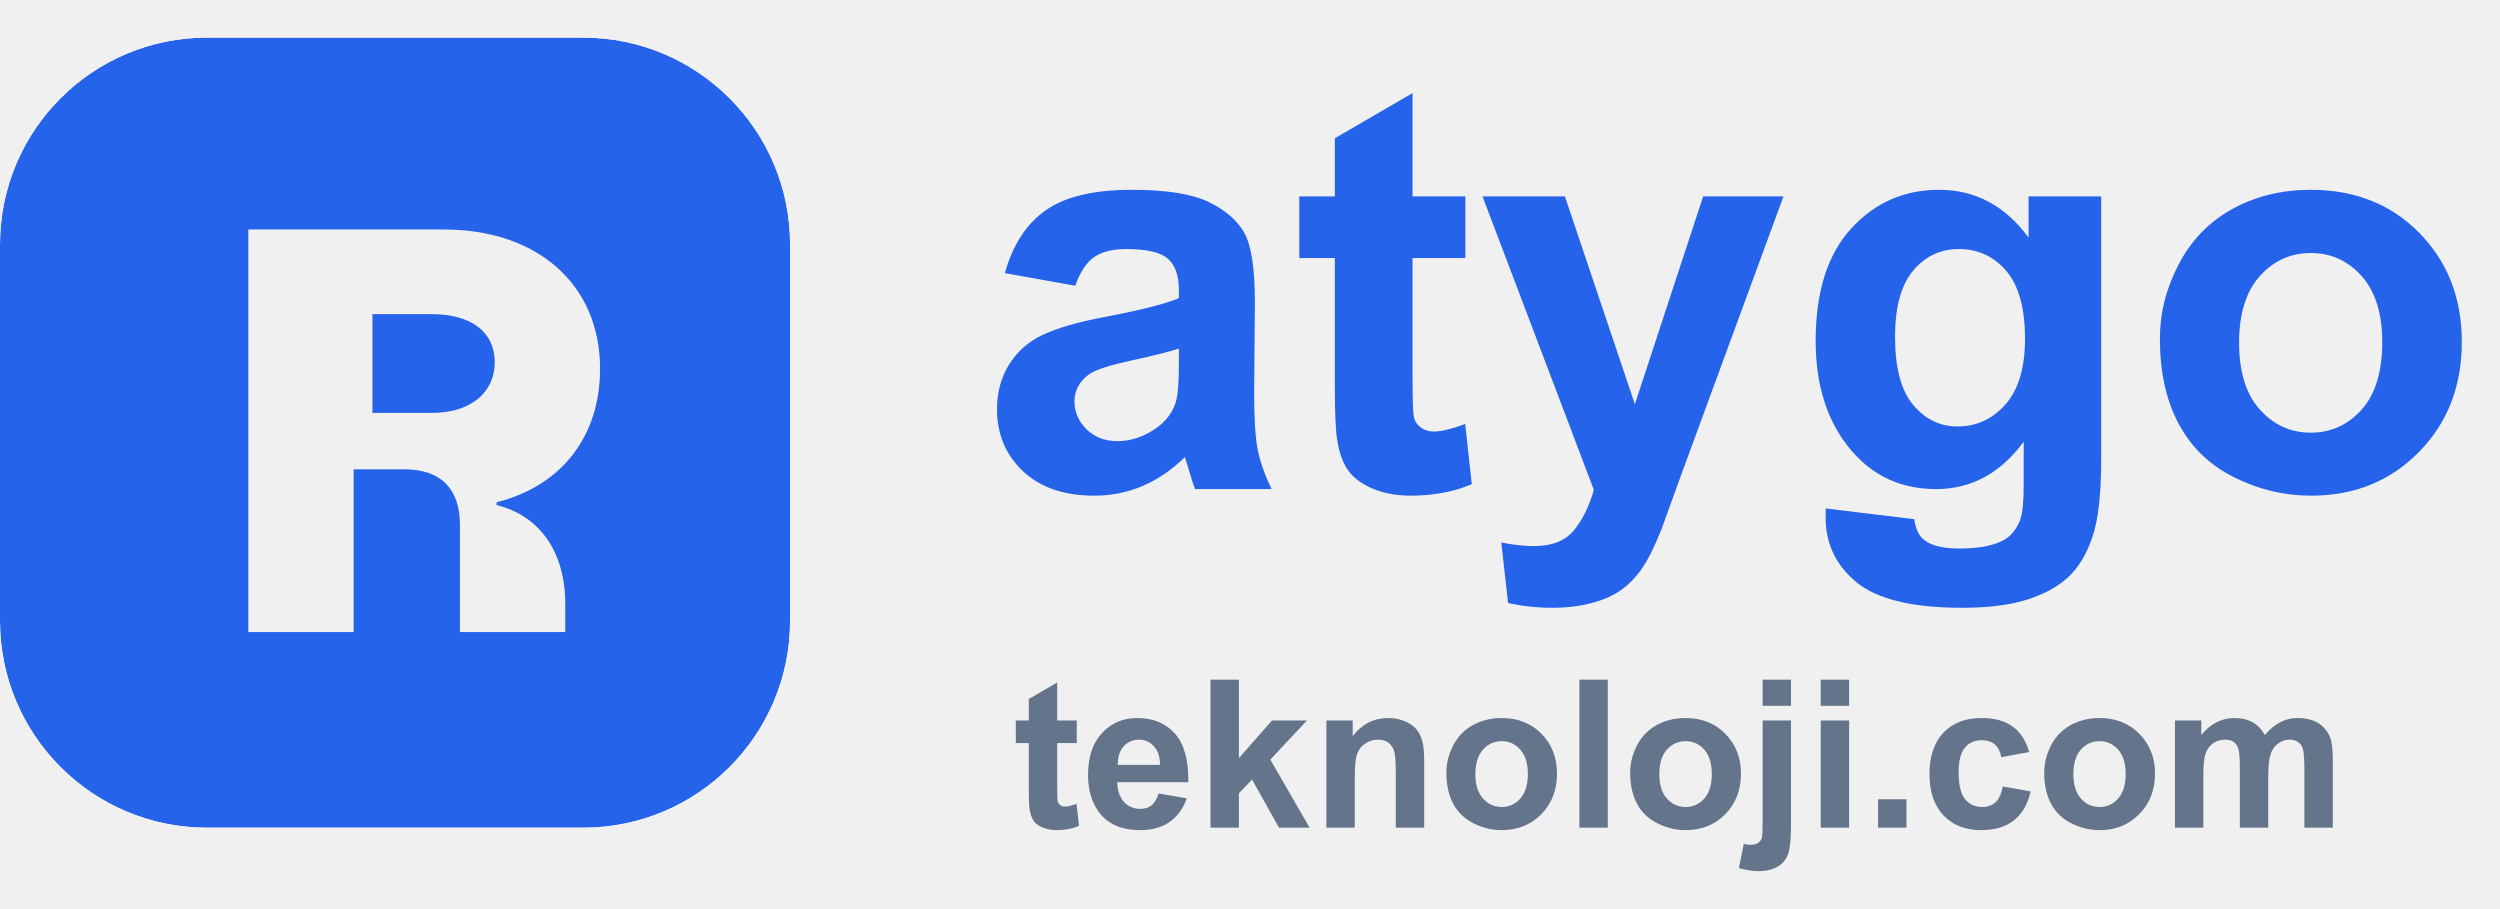
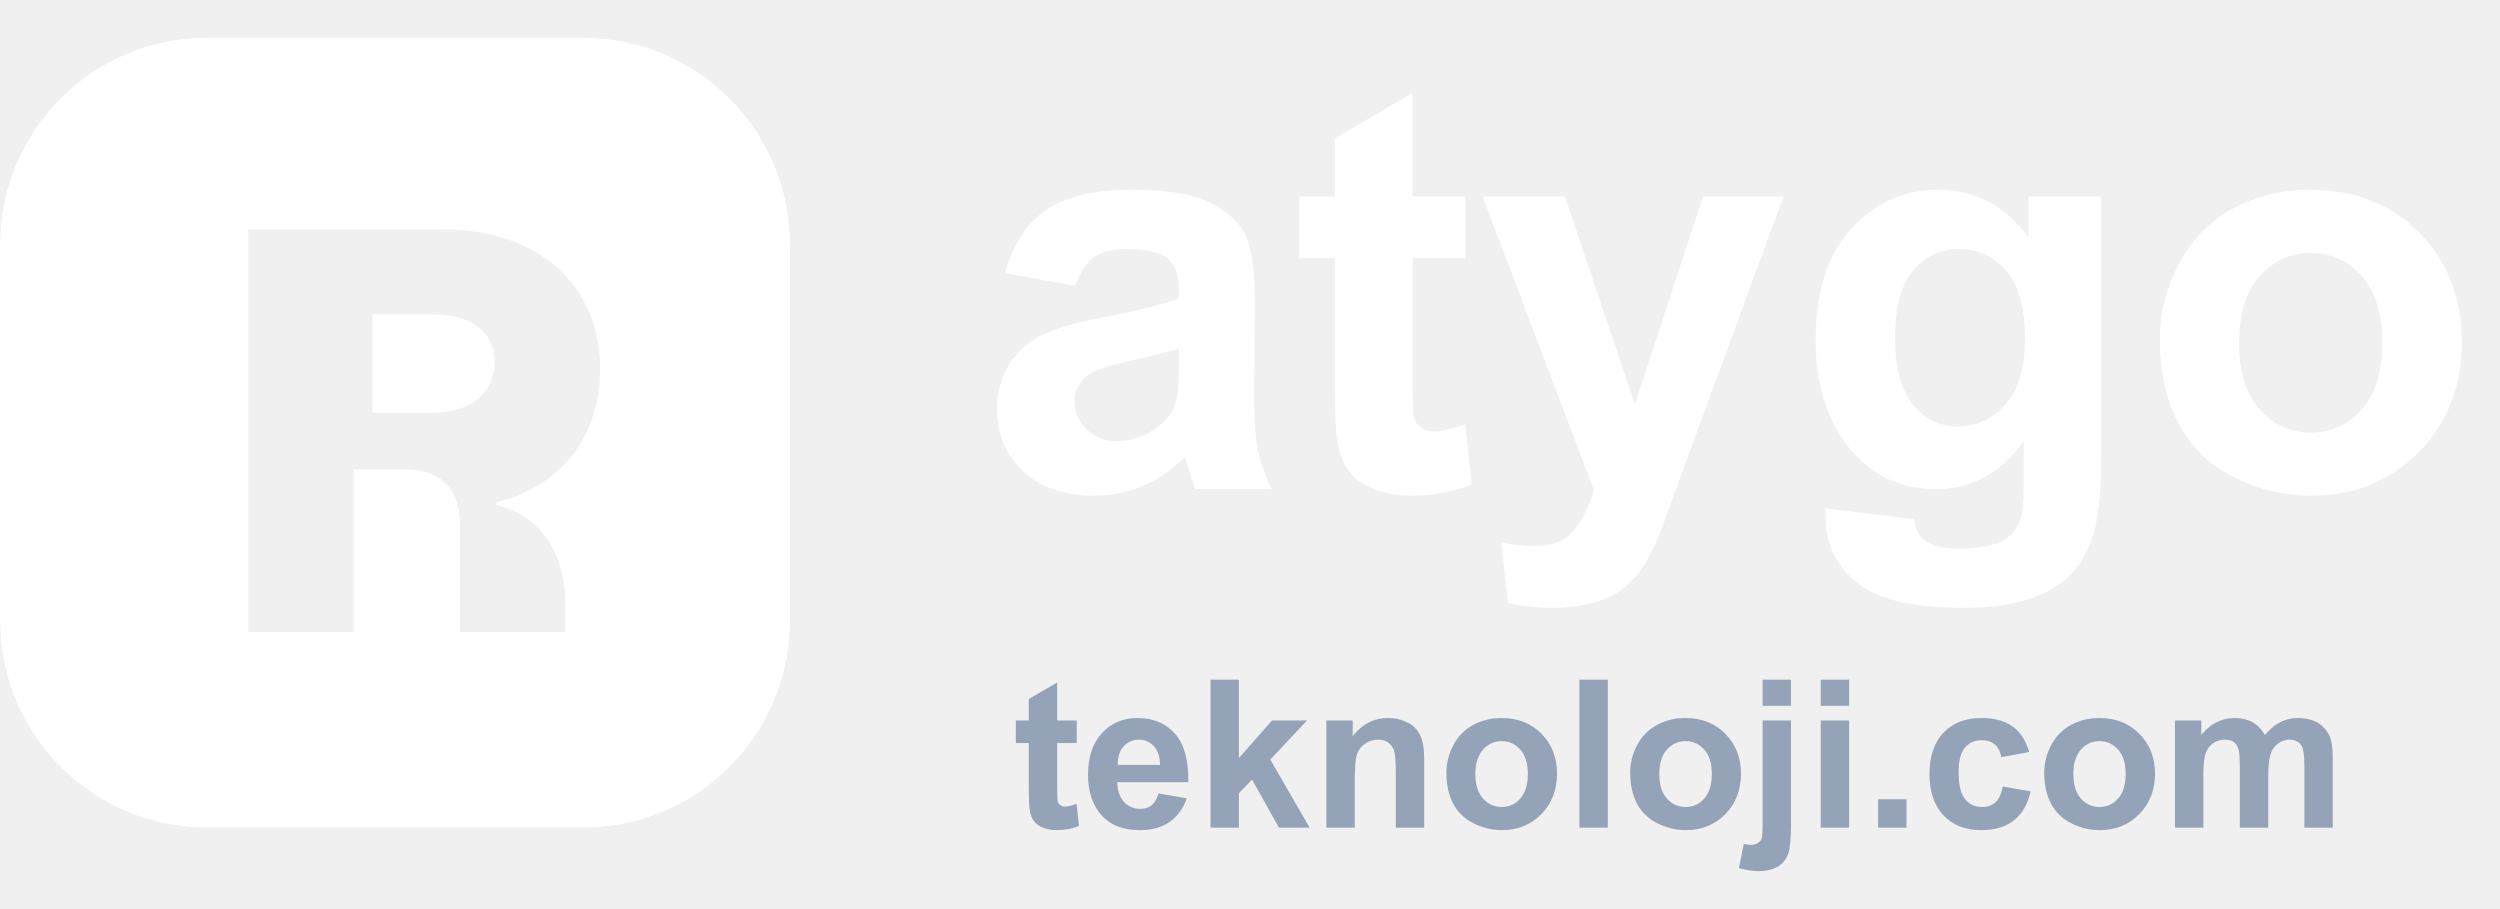
<svg xmlns="http://www.w3.org/2000/svg" viewBox="0 2 132.9 48.3" role="img" aria-label="Patygo Teknoloji" color-interpolation="sRGB">
  <defs>
    <mask id="mark" maskUnits="userSpaceOnUse" x="0" y="4" width="42" height="42">
      <rect x="0" y="4" width="42" height="42" rx="11" fill="#fff" />
      <path fill="#000" d="M14.2 14.2h9.4c5 0 8.3 2.95 8.3 7.4 0 3.65-2.1 6.25-5.5 7.1v.15c2.25.55 3.65 2.45 3.65 5.25V35.6h-5.6v-5.7c0-1.9-1-2.95-2.95-2.95h-2.7V35.6h-5.6V14.2zm5.6 4.5v5.25h3.15c2.1 0 3.35-1.1 3.35-2.7s-1.25-2.55-3.35-2.55H19.8z" />
    </mask>
  </defs>
-   <rect x="0" y="4" width="42" height="42" rx="11" fill="#2563eb" mask="url(#mark)" />
-   <g fill="#2563eb" transform="translate(51.93 28)">
+   <rect x="0" y="4" width="42" height="42" rx="11" fill="#ffffff" mask="url(#mark)" />
+   <g fill="#ffffff" transform="translate(51.93 28)">
    <path d="M5.23-10.81L5.23-10.81L1.49-11.48Q2.12-13.74 3.66-14.82Q5.20-15.91 8.23-15.91L8.23-15.91Q10.99-15.91 12.33-15.26Q13.68-14.60 14.23-13.60Q14.78-12.60 14.78-9.92L14.78-9.92L14.74-5.11Q14.74-3.06 14.93-2.09Q15.13-1.11 15.67 0L15.67 0L11.60 0Q11.44-0.41 11.21-1.22L11.21-1.22Q11.10-1.58 11.06-1.70L11.06-1.70Q10.00-0.67 8.80-0.16Q7.60 0.35 6.24 0.35L6.24 0.35Q3.84 0.35 2.45-0.95Q1.07-2.26 1.07-4.25L1.07-4.25Q1.07-5.57 1.70-6.60Q2.33-7.63 3.46-8.18Q4.60-8.73 6.74-9.14L6.74-9.14Q9.62-9.68 10.74-10.15L10.74-10.15L10.74-10.56Q10.74-11.75 10.15-12.25Q9.57-12.76 7.94-12.76L7.94-12.76Q6.84-12.76 6.23-12.33Q5.61-11.89 5.23-10.81ZM10.74-6.65L10.74-7.47Q9.95-7.21 8.23-6.84Q6.52-6.47 5.99-6.12L5.99-6.12Q5.19-5.55 5.19-4.67L5.19-4.67Q5.19-3.81 5.83-3.18Q6.47-2.55 7.47-2.55L7.47-2.55Q8.58-2.55 9.59-3.28L9.59-3.28Q10.34-3.84 10.58-4.64L10.58-4.64Q10.74-5.17 10.74-6.65L10.74-6.65ZM23.16-15.56L25.97-15.56L25.97-12.28L23.16-12.28L23.16-6.01Q23.16-4.10 23.24-3.79Q23.32-3.47 23.61-3.27Q23.89-3.06 24.30-3.06L24.30-3.06Q24.87-3.06 25.96-3.46L25.96-3.46L26.31-0.26Q24.87 0.35 23.06 0.35L23.06 0.35Q21.94 0.35 21.05-0.02Q20.16-0.40 19.74-0.99Q19.32-1.58 19.16-2.59L19.16-2.59Q19.03-3.31 19.03-5.49L19.03-5.49L19.03-12.28L17.14-12.28L17.14-15.56L19.03-15.56L19.03-18.65L23.16-21.05L23.16-15.56ZM32.80 0.04L26.88-15.56L31.26-15.56L34.98-4.51L38.61-15.56L42.88-15.56L37.38-0.59L36.40 2.12Q35.86 3.49 35.37 4.20Q34.88 4.92 34.24 5.37Q33.60 5.82 32.67 6.06Q31.74 6.31 30.57 6.31L30.57 6.31Q29.38 6.31 28.24 6.06L28.24 6.06L27.88 2.84Q28.84 3.03 29.62 3.03L29.62 3.03Q31.05 3.03 31.74 2.19Q32.43 1.35 32.80 0.04L32.80 0.04ZM45.13 1.03L45.13 1.03L49.83 1.60Q49.95 2.42 50.38 2.72L50.38 2.72Q50.96 3.16 52.22 3.16L52.22 3.16Q53.83 3.16 54.64 2.68L54.64 2.68Q55.18 2.36 55.46 1.64L55.46 1.64Q55.65 1.13 55.65-0.25L55.65-0.25L55.65-2.52Q53.80 0 50.99 0L50.99 0Q47.86 0 46.03-2.65L46.03-2.65Q44.59-4.75 44.59-7.87L44.59-7.87Q44.59-11.78 46.47-13.84Q48.35-15.91 51.15-15.91L51.15-15.91Q54.04-15.91 55.91-13.37L55.91-13.37L55.91-15.56L59.77-15.56L59.77-1.60Q59.77 1.16 59.31 2.52Q58.86 3.88 58.04 4.66Q57.22 5.43 55.85 5.87Q54.48 6.31 52.38 6.31L52.38 6.31Q48.43 6.31 46.77 4.96Q45.12 3.60 45.12 1.52L45.12 1.52Q45.12 1.32 45.13 1.03ZM48.81-8.10L48.81-8.10Q48.81-5.63 49.77-4.48Q50.73-3.33 52.13-3.33L52.13-3.33Q53.64-3.33 54.68-4.50Q55.72-5.68 55.72-8.00L55.72-8.00Q55.72-10.42 54.73-11.59Q53.73-12.76 52.21-12.76L52.21-12.76Q50.73-12.76 49.77-11.61Q48.81-10.46 48.81-8.10ZM62.89-8.00L62.89-8.00Q62.89-10.05 63.90-11.97Q64.91-13.89 66.76-14.90Q68.61-15.91 70.90-15.91L70.90-15.91Q74.43-15.91 76.68-13.62Q78.94-11.32 78.94-7.82L78.94-7.82Q78.94-4.29 76.66-1.97Q74.38 0.35 70.93 0.35L70.93 0.35Q68.79 0.35 66.85-0.62Q64.91-1.58 63.90-3.45Q62.89-5.32 62.89-8.00ZM67.10-7.78L67.10-7.78Q67.10-5.46 68.20-4.23Q69.30-3.00 70.91-3.00L70.91-3.00Q72.52-3.00 73.62-4.23Q74.71-5.46 74.71-7.81L74.71-7.81Q74.71-10.09 73.62-11.32Q72.52-12.55 70.91-12.55L70.91-12.55Q69.30-12.55 68.20-11.32Q67.10-10.09 67.10-7.78Z" />
  </g>
-   <g fill="#64748b" transform="translate(53.83 46)">
+   <g fill="#94a3b8" transform="translate(53.83 46)">
    <path d="M2.37-5.70L3.41-5.70L3.41-4.50L2.37-4.50L2.37-2.20Q2.37-1.50 2.40-1.39Q2.43-1.27 2.54-1.20Q2.64-1.12 2.79-1.12L2.79-1.12Q3.00-1.12 3.40-1.27L3.40-1.27L3.53-0.10Q3.00 0.13 2.34 0.13L2.34 0.13Q1.93 0.13 1.60-0.01Q1.27-0.15 1.12-0.36Q0.97-0.58 0.91-0.95L0.91-0.95Q0.86-1.21 0.86-2.01L0.86-2.01L0.86-4.50L0.17-4.50L0.17-5.70L0.86-5.70L0.86-6.84L2.37-7.72L2.37-5.70ZM7.76-1.82L7.76-1.82L9.26-1.56Q8.97-0.74 8.34-0.30Q7.72 0.13 6.78 0.13L6.78 0.13Q5.29 0.13 4.58-0.84L4.58-0.84Q4.01-1.62 4.01-2.81L4.01-2.81Q4.01-4.23 4.75-5.03Q5.49-5.83 6.63-5.83L6.63-5.83Q7.90-5.83 8.64-4.99Q9.37-4.15 9.34-2.42L9.34-2.42L5.56-2.42Q5.58-1.75 5.92-1.37Q6.27-1.00 6.79-1.00L6.79-1.00Q7.15-1.00 7.39-1.19Q7.63-1.39 7.76-1.82ZM5.59-3.34L7.84-3.34Q7.83-4.00 7.50-4.34Q7.18-4.68 6.72-4.68L6.72-4.68Q6.23-4.68 5.90-4.32L5.90-4.32Q5.58-3.96 5.59-3.34L5.59-3.34ZM12.03 0L10.52 0L10.52-7.87L12.03-7.87L12.03-3.70L13.79-5.70L15.65-5.70L13.70-3.62L15.79 0L14.16 0L12.73-2.56L12.03-1.83L12.03 0ZM21.88-3.54L21.88 0L20.37 0L20.37-2.91Q20.37-3.83 20.27-4.11Q20.17-4.38 19.96-4.53Q19.74-4.68 19.43-4.68L19.43-4.68Q19.04-4.68 18.73-4.46Q18.42-4.25 18.30-3.89Q18.19-3.54 18.19-2.58L18.19-2.58L18.19 0L16.68 0L16.68-5.70L18.08-5.70L18.08-4.87Q18.83-5.83 19.96-5.83L19.96-5.83Q20.46-5.83 20.87-5.65Q21.29-5.47 21.50-5.19Q21.71-4.91 21.79-4.56Q21.88-4.21 21.88-3.54L21.88-3.54ZM23.06-2.93L23.06-2.93Q23.06-3.68 23.43-4.39Q23.80-5.09 24.48-5.46Q25.16-5.83 26.00-5.83L26.00-5.83Q27.29-5.83 28.12-4.99Q28.94-4.15 28.94-2.87L28.94-2.87Q28.94-1.57 28.11-0.72Q27.27 0.13 26.01 0.13L26.01 0.13Q25.22 0.13 24.51-0.23Q23.80-0.58 23.43-1.26Q23.06-1.95 23.06-2.93ZM24.60-2.85L24.60-2.85Q24.60-2.00 25.01-1.55Q25.41-1.10 26.00-1.10L26.00-1.10Q26.59-1.10 26.99-1.55Q27.39-2.00 27.39-2.86L27.39-2.86Q27.39-3.70 26.99-4.15Q26.59-4.60 26.00-4.60L26.00-4.60Q25.41-4.60 25.01-4.15Q24.60-3.70 24.60-2.85ZM31.64 0L30.13 0L30.13-7.87L31.64-7.87L31.64 0ZM32.83-2.93L32.83-2.93Q32.83-3.68 33.20-4.39Q33.57-5.09 34.25-5.46Q34.93-5.83 35.77-5.83L35.77-5.83Q37.07-5.83 37.89-4.99Q38.72-4.15 38.72-2.87L38.72-2.87Q38.72-1.57 37.89-0.72Q37.05 0.13 35.78 0.13L35.78 0.13Q35.00 0.13 34.29-0.23Q33.57-0.58 33.20-1.26Q32.83-1.95 32.83-2.93ZM34.38-2.85L34.38-2.85Q34.38-2.00 34.78-1.55Q35.19-1.10 35.78-1.10L35.78-1.10Q36.37-1.10 36.77-1.55Q37.17-2.00 37.17-2.86L37.17-2.86Q37.17-3.70 36.77-4.15Q36.37-4.60 35.78-4.60L35.78-4.60Q35.19-4.60 34.78-4.15Q34.38-3.70 34.38-2.85ZM41.38-6.48L39.87-6.48L39.87-7.87L41.38-7.87L41.38-6.48ZM39.87-5.70L41.38-5.70L41.38-0.18Q41.38 0.91 41.24 1.36Q41.09 1.81 40.69 2.06Q40.28 2.31 39.65 2.31L39.65 2.31Q39.43 2.31 39.17 2.27Q38.91 2.23 38.61 2.15L38.61 2.15L38.87 0.86Q38.98 0.89 39.07 0.90Q39.17 0.91 39.25 0.91L39.25 0.91Q39.48 0.91 39.63 0.81Q39.77 0.71 39.82 0.57Q39.87 0.44 39.87-0.26L39.87-0.26L39.87-5.70ZM44.47-6.48L42.96-6.48L42.96-7.87L44.47-7.87L44.47-6.48ZM44.47 0L42.96 0L42.96-5.70L44.47-5.70L44.47 0ZM47.52 0L46.01 0L46.01-1.51L47.52-1.51L47.52 0ZM54.04-4.02L54.04-4.02L52.56-3.75Q52.48-4.19 52.22-4.42Q51.95-4.65 51.52-4.65L51.52-4.65Q50.96-4.65 50.63-4.26Q50.29-3.87 50.29-2.95L50.29-2.95Q50.29-1.94 50.63-1.52Q50.97-1.10 51.55-1.10L51.55-1.10Q51.98-1.10 52.25-1.35Q52.52-1.59 52.64-2.19L52.64-2.19L54.12-1.93Q53.89-0.91 53.23-0.39Q52.58 0.13 51.48 0.13L51.48 0.13Q50.23 0.13 49.48-0.66Q48.74-1.45 48.74-2.85L48.74-2.85Q48.74-4.26 49.48-5.05Q50.23-5.83 51.50-5.83L51.50-5.83Q52.55-5.83 53.16-5.38Q53.78-4.94 54.04-4.02ZM54.84-2.93L54.84-2.93Q54.84-3.68 55.21-4.39Q55.58-5.09 56.26-5.46Q56.94-5.83 57.78-5.83L57.78-5.83Q59.07-5.83 59.90-4.99Q60.73-4.15 60.73-2.87L60.73-2.87Q60.73-1.57 59.89-0.72Q59.06 0.13 57.79 0.13L57.79 0.13Q57.00 0.13 56.29-0.23Q55.58-0.58 55.21-1.26Q54.84-1.95 54.84-2.93ZM56.39-2.85L56.39-2.85Q56.39-2.00 56.79-1.55Q57.19-1.10 57.78-1.10L57.78-1.10Q58.37-1.10 58.77-1.55Q59.17-2.00 59.17-2.86L59.17-2.86Q59.17-3.70 58.77-4.15Q58.37-4.60 57.78-4.60L57.78-4.60Q57.19-4.60 56.79-4.15Q56.39-3.70 56.39-2.85ZM61.79 0L61.79-5.70L63.19-5.70L63.19-4.93Q63.93-5.83 64.96-5.83L64.96-5.83Q65.51-5.83 65.91-5.61Q66.32-5.38 66.57-4.93L66.57-4.93Q66.95-5.38 67.39-5.61Q67.82-5.83 68.31-5.83L68.31-5.83Q68.94-5.83 69.38-5.58Q69.81-5.32 70.03-4.83L70.03-4.83Q70.18-4.46 70.18-3.65L70.18-3.65L70.18 0L68.67 0L68.67-3.26Q68.67-4.11 68.52-4.36L68.52-4.36Q68.31-4.68 67.87-4.68L67.87-4.68Q67.56-4.68 67.28-4.48Q67.00-4.29 66.88-3.92Q66.75-3.54 66.75-2.74L66.75-2.74L66.75 0L65.24 0L65.24-3.13Q65.24-3.96 65.16-4.20Q65.08-4.44 64.91-4.56Q64.74-4.68 64.45-4.68L64.45-4.68Q64.10-4.68 63.82-4.49Q63.55-4.30 63.42-3.95Q63.30-3.59 63.30-2.77L63.30-2.77L63.30 0L61.79 0Z" />
  </g>
</svg>
